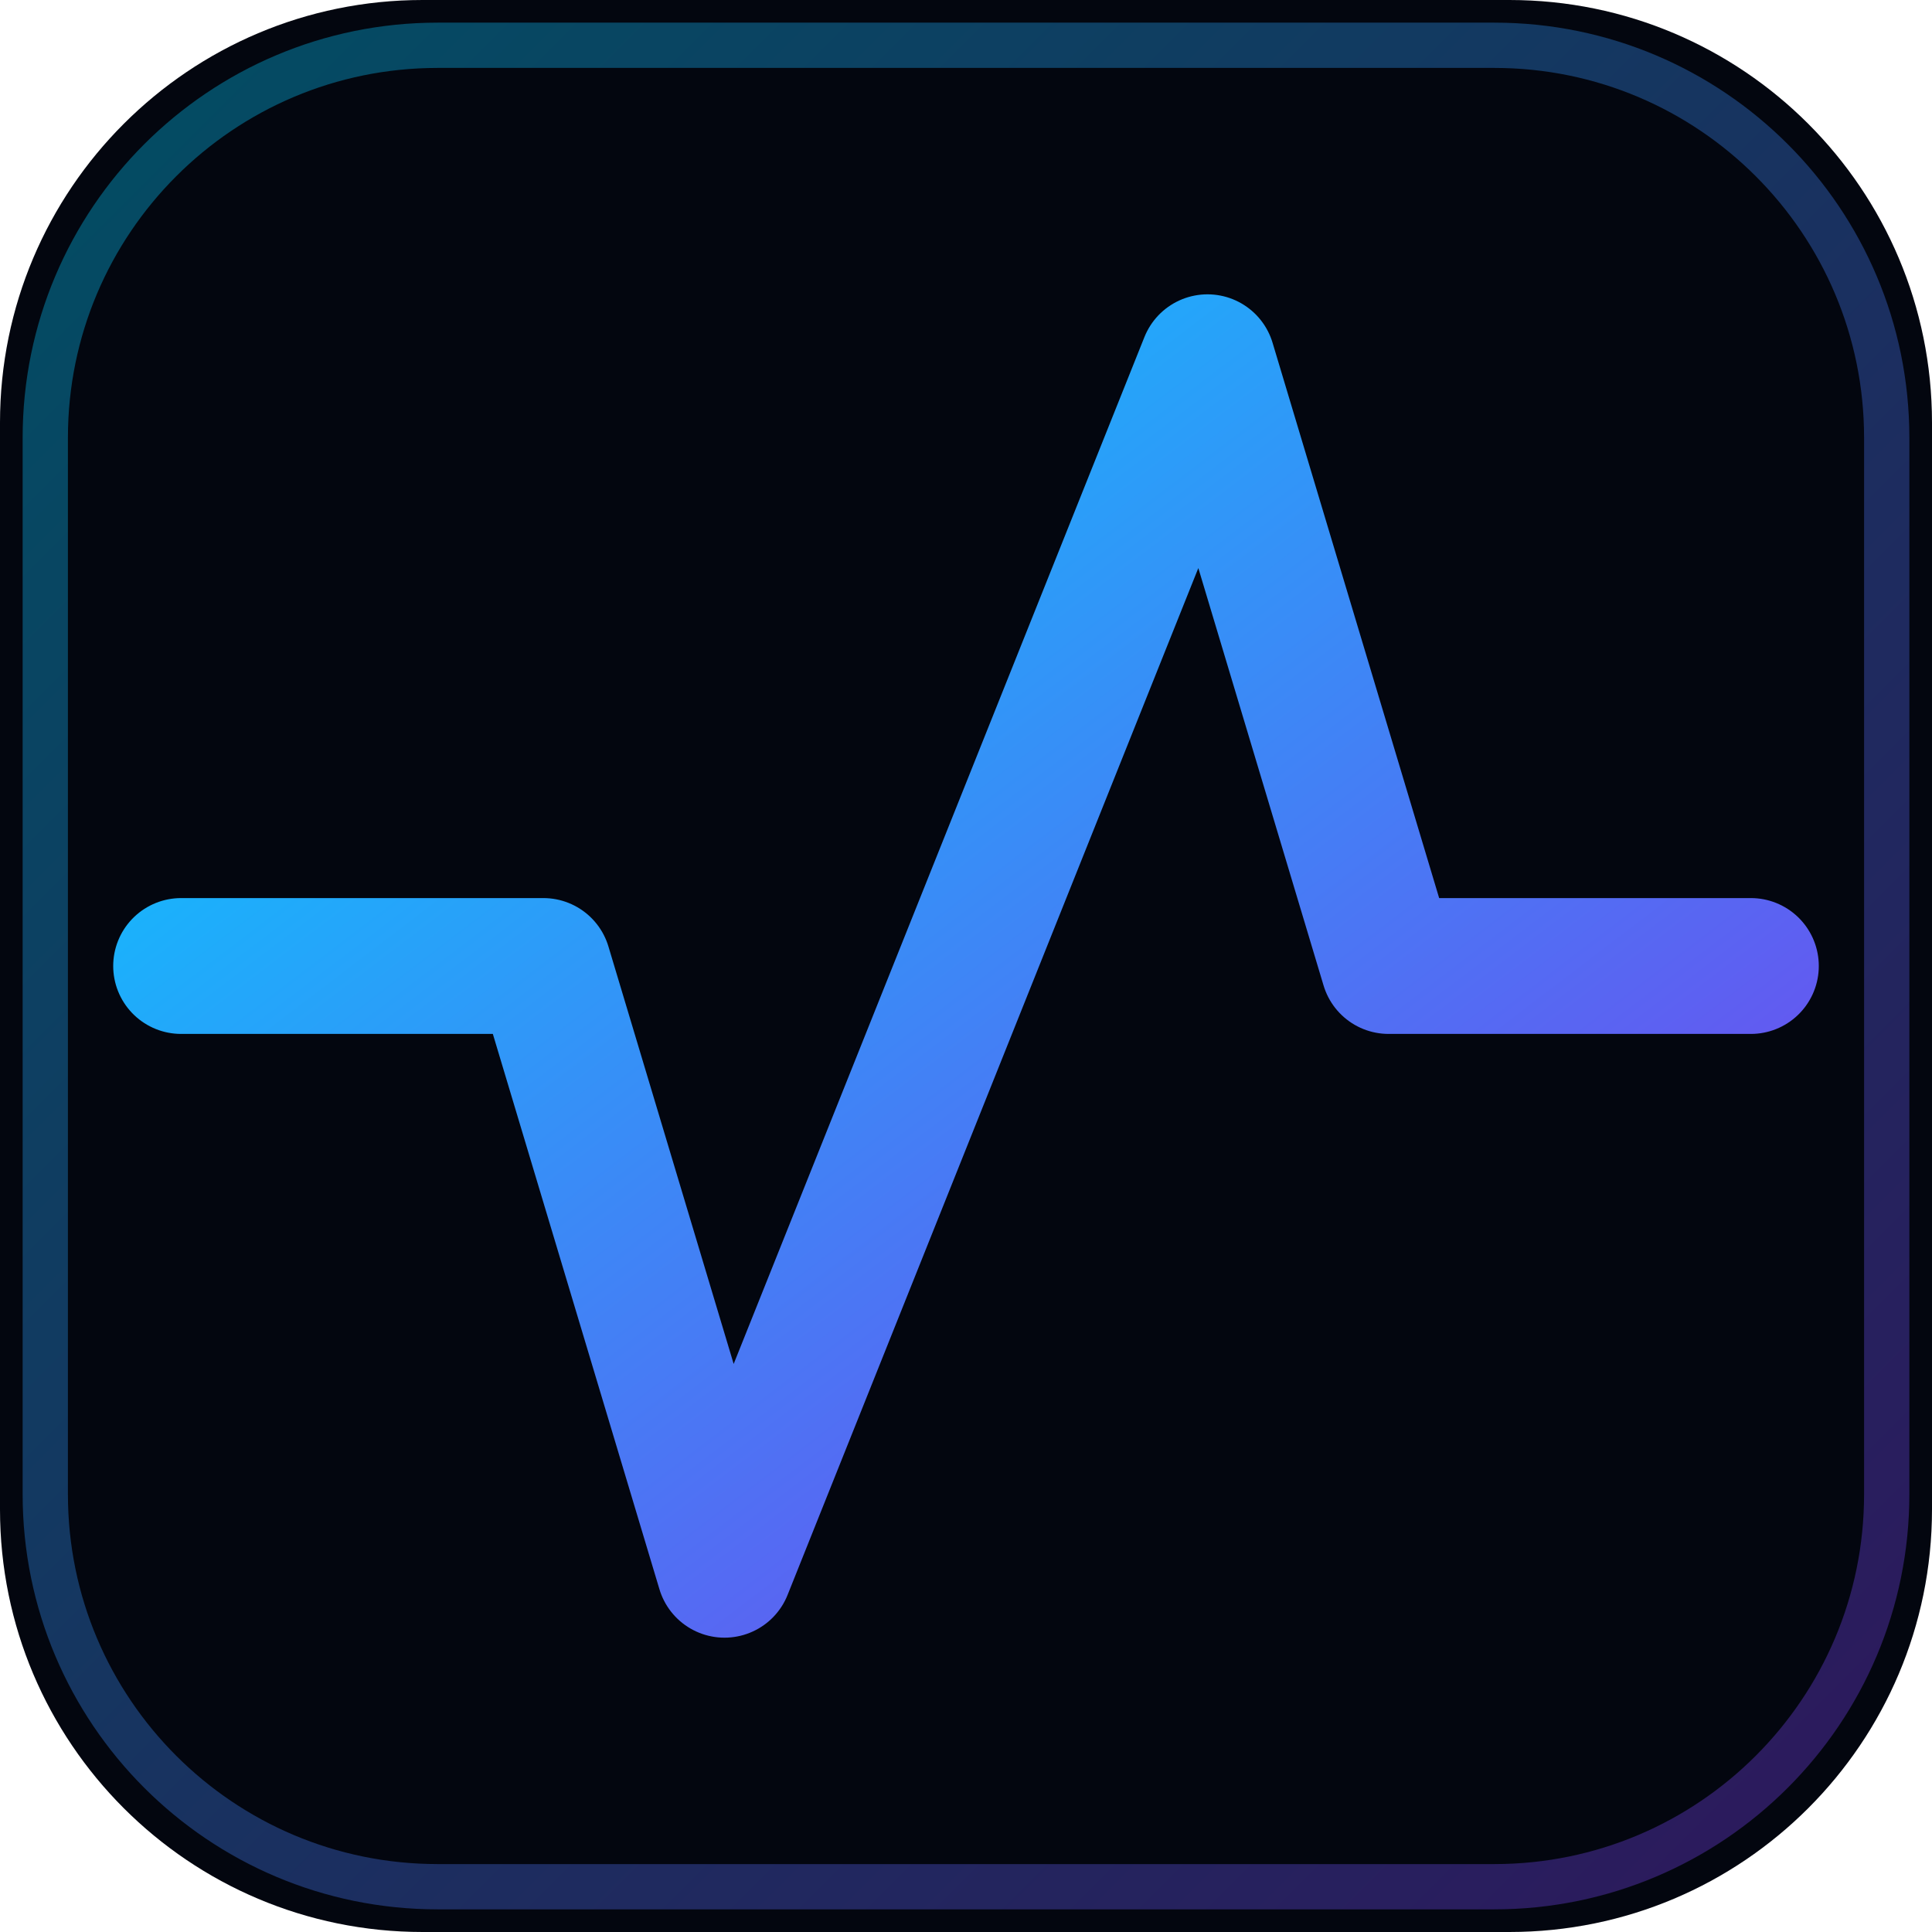
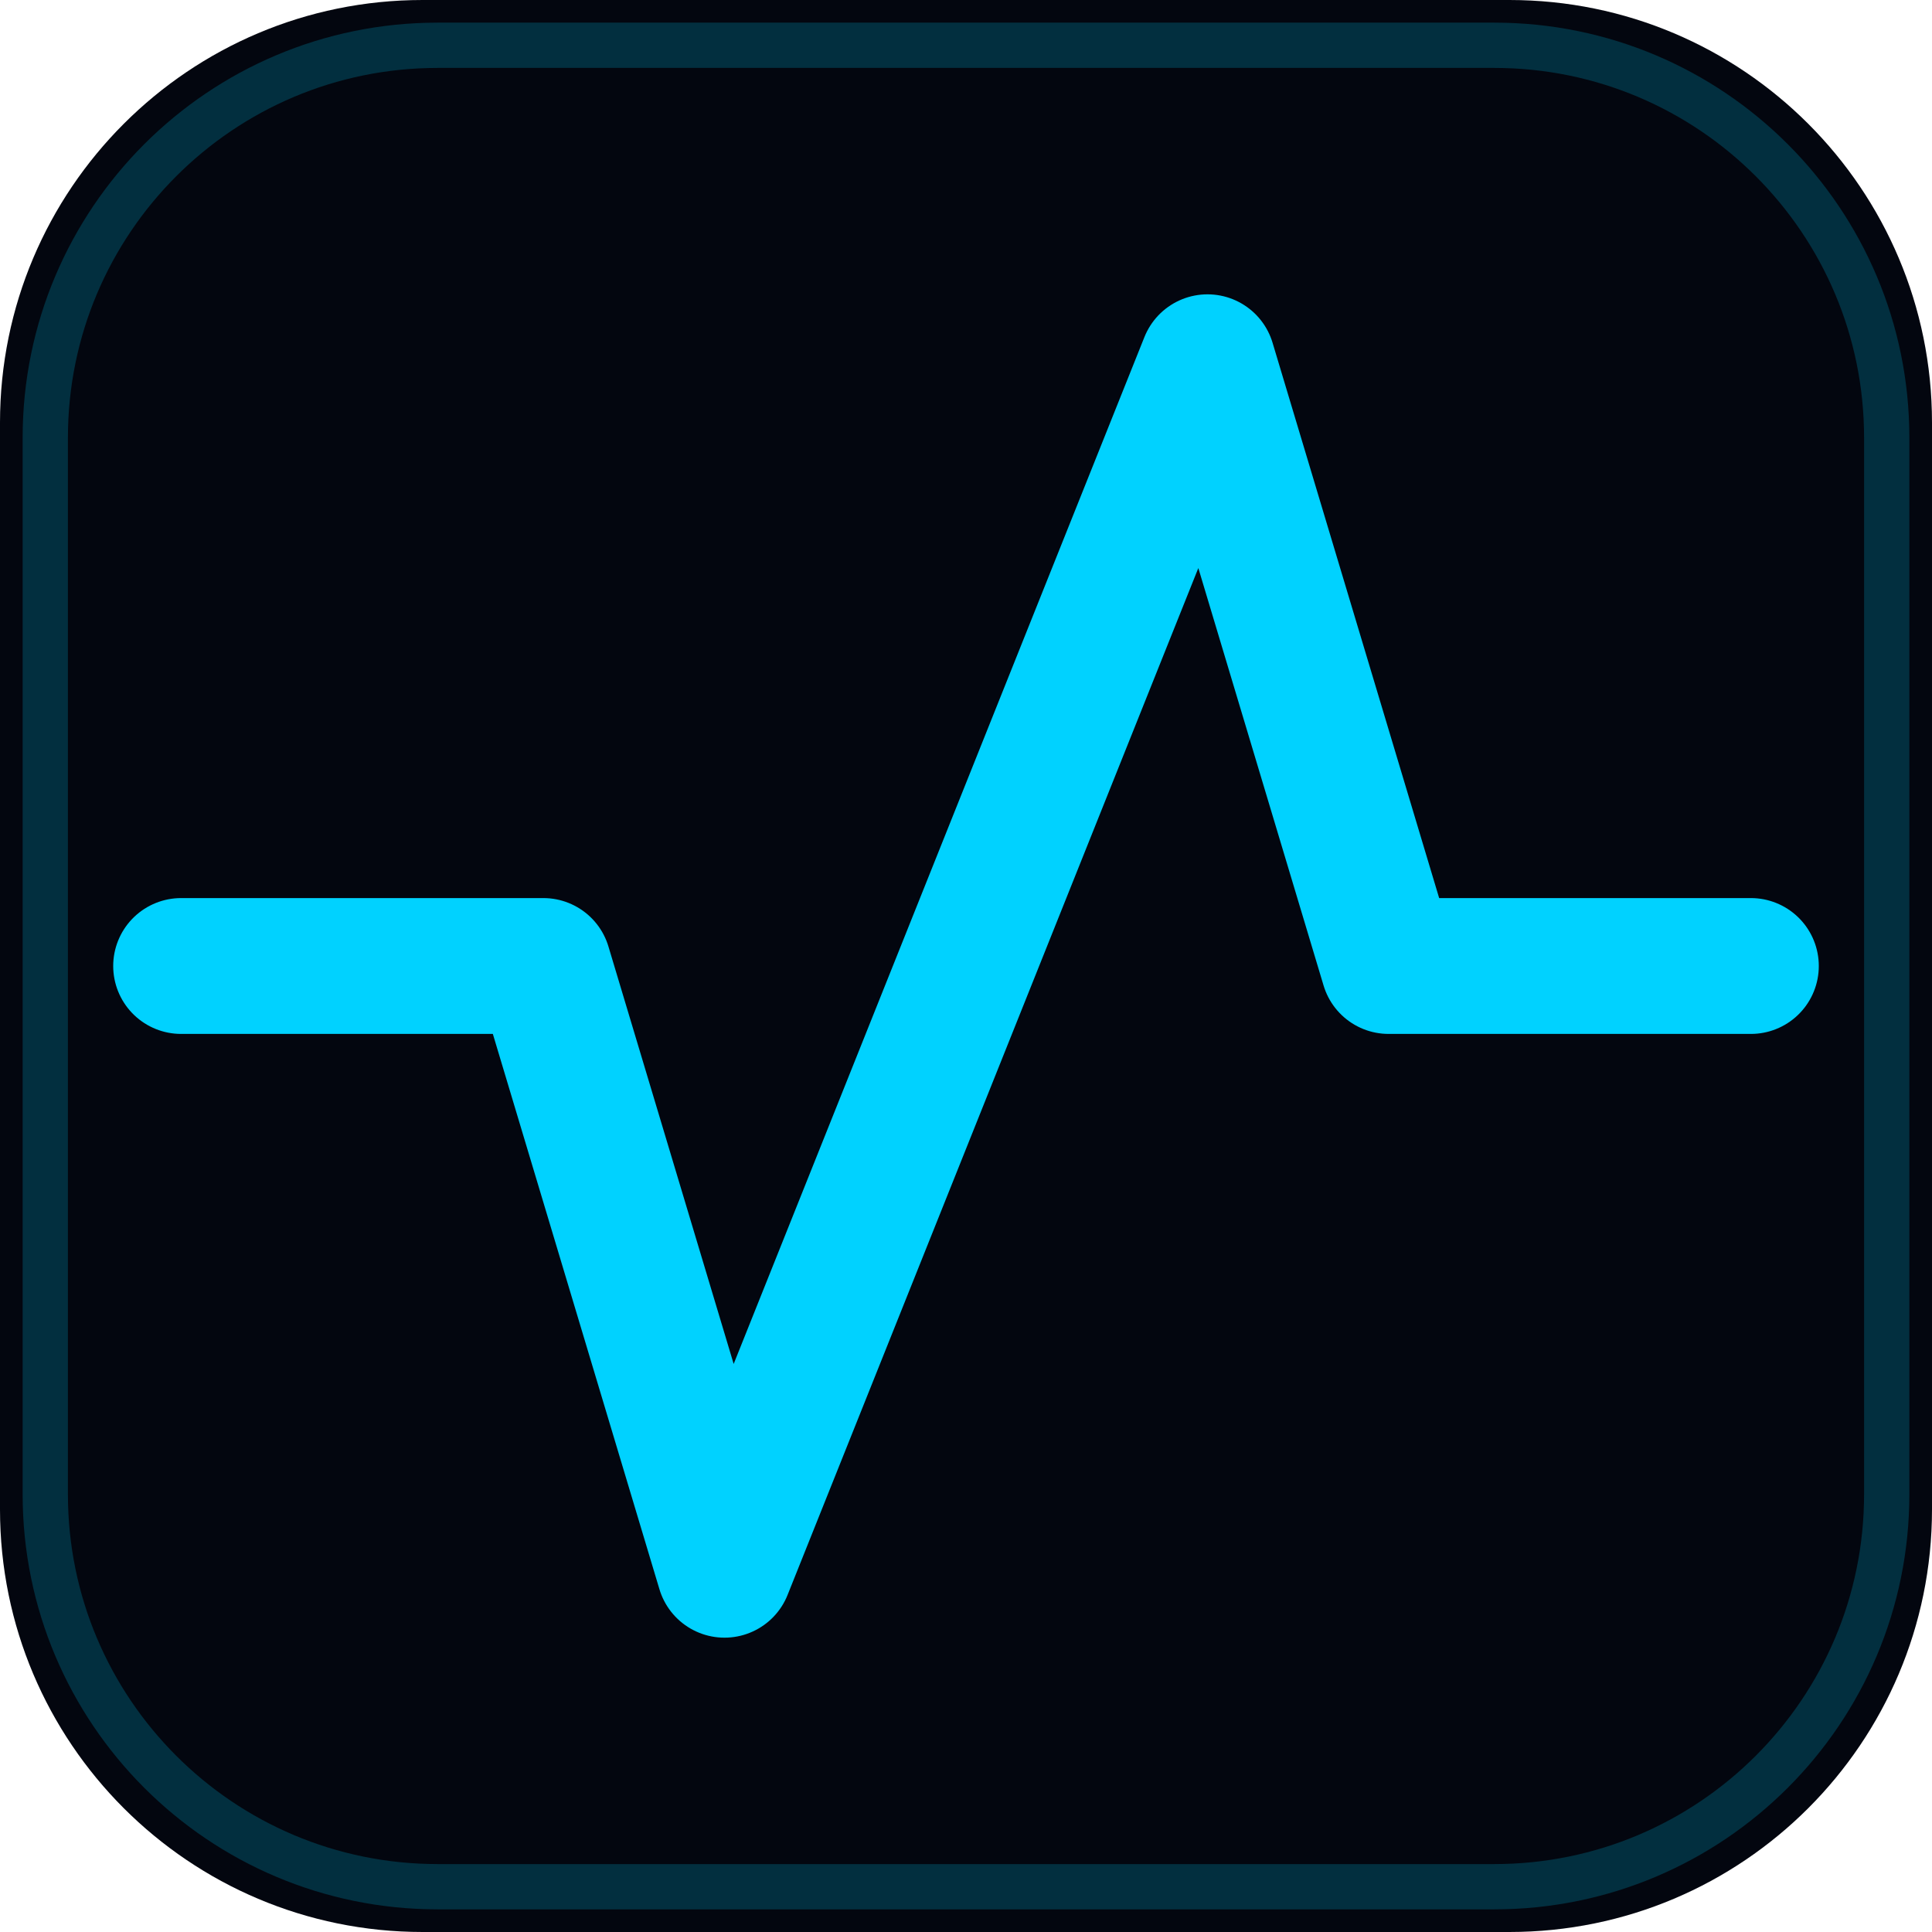
<svg xmlns="http://www.w3.org/2000/svg" viewBox="0 0 64 64">
-   <defs>
-     <linearGradient id="g" x1="0" x2="1" y1="0" y2="1">
-       <stop offset="0%" stop-color="#00D2FF" />
-       <stop offset="100%" stop-color="#7C3AED" />
-     </linearGradient>
-   </defs>
  <rect width="64" height="64" rx="14" fill="#03060F" />
-   <rect x="1.5" y="1.5" width="61" height="61" rx="13" fill="none" stroke="url(#g)" stroke-opacity="0.35" stroke-width="1.5" />
-   <polyline points="6,32 18,32 24,52 40,12 46,32 58,32" fill="none" stroke="url(#g)" stroke-width="4.5" stroke-linecap="round" stroke-linejoin="round" />
+   <rect x="1.5" y="1.5" width="61" height="61" rx="13" fill="none" stroke="#00D2FF" stroke-opacity="0.20" stroke-width="1.5" />
+   <polyline points="6,32 18,32 24,52 40,12 46,32 58,32" fill="none" stroke="#00D2FF" stroke-width="4.5" stroke-linecap="round" stroke-linejoin="round" />
</svg>
